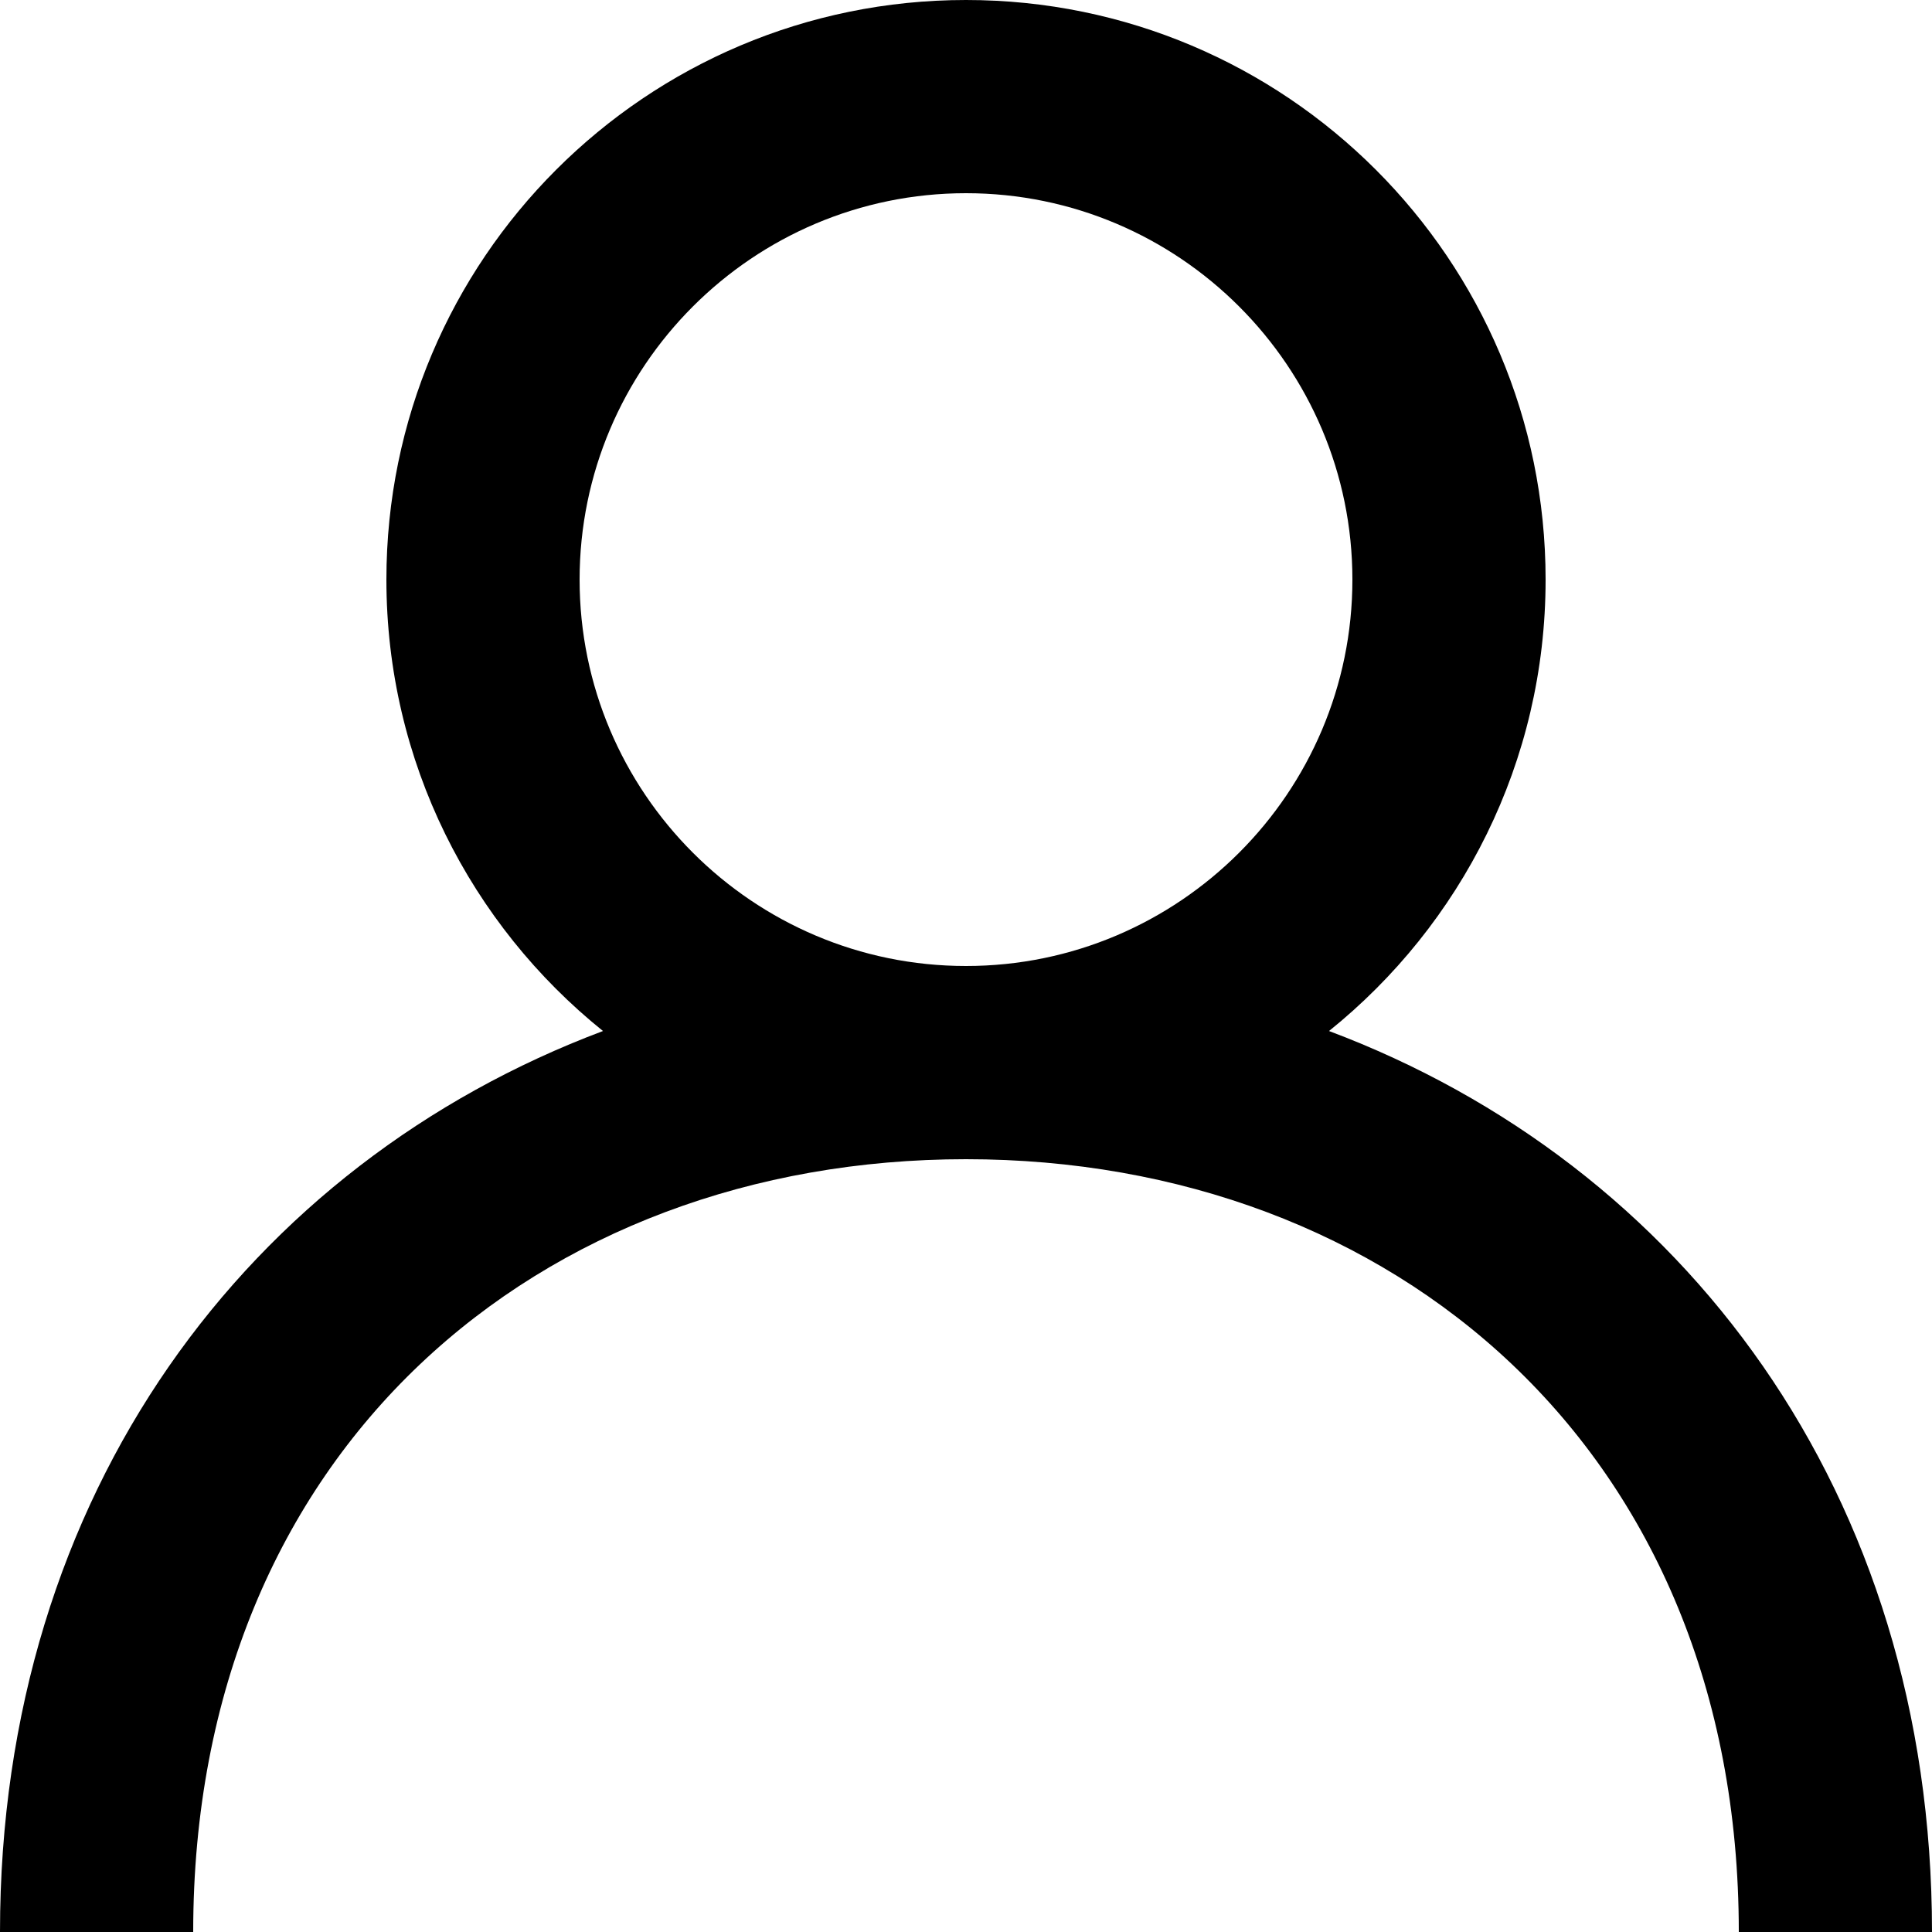
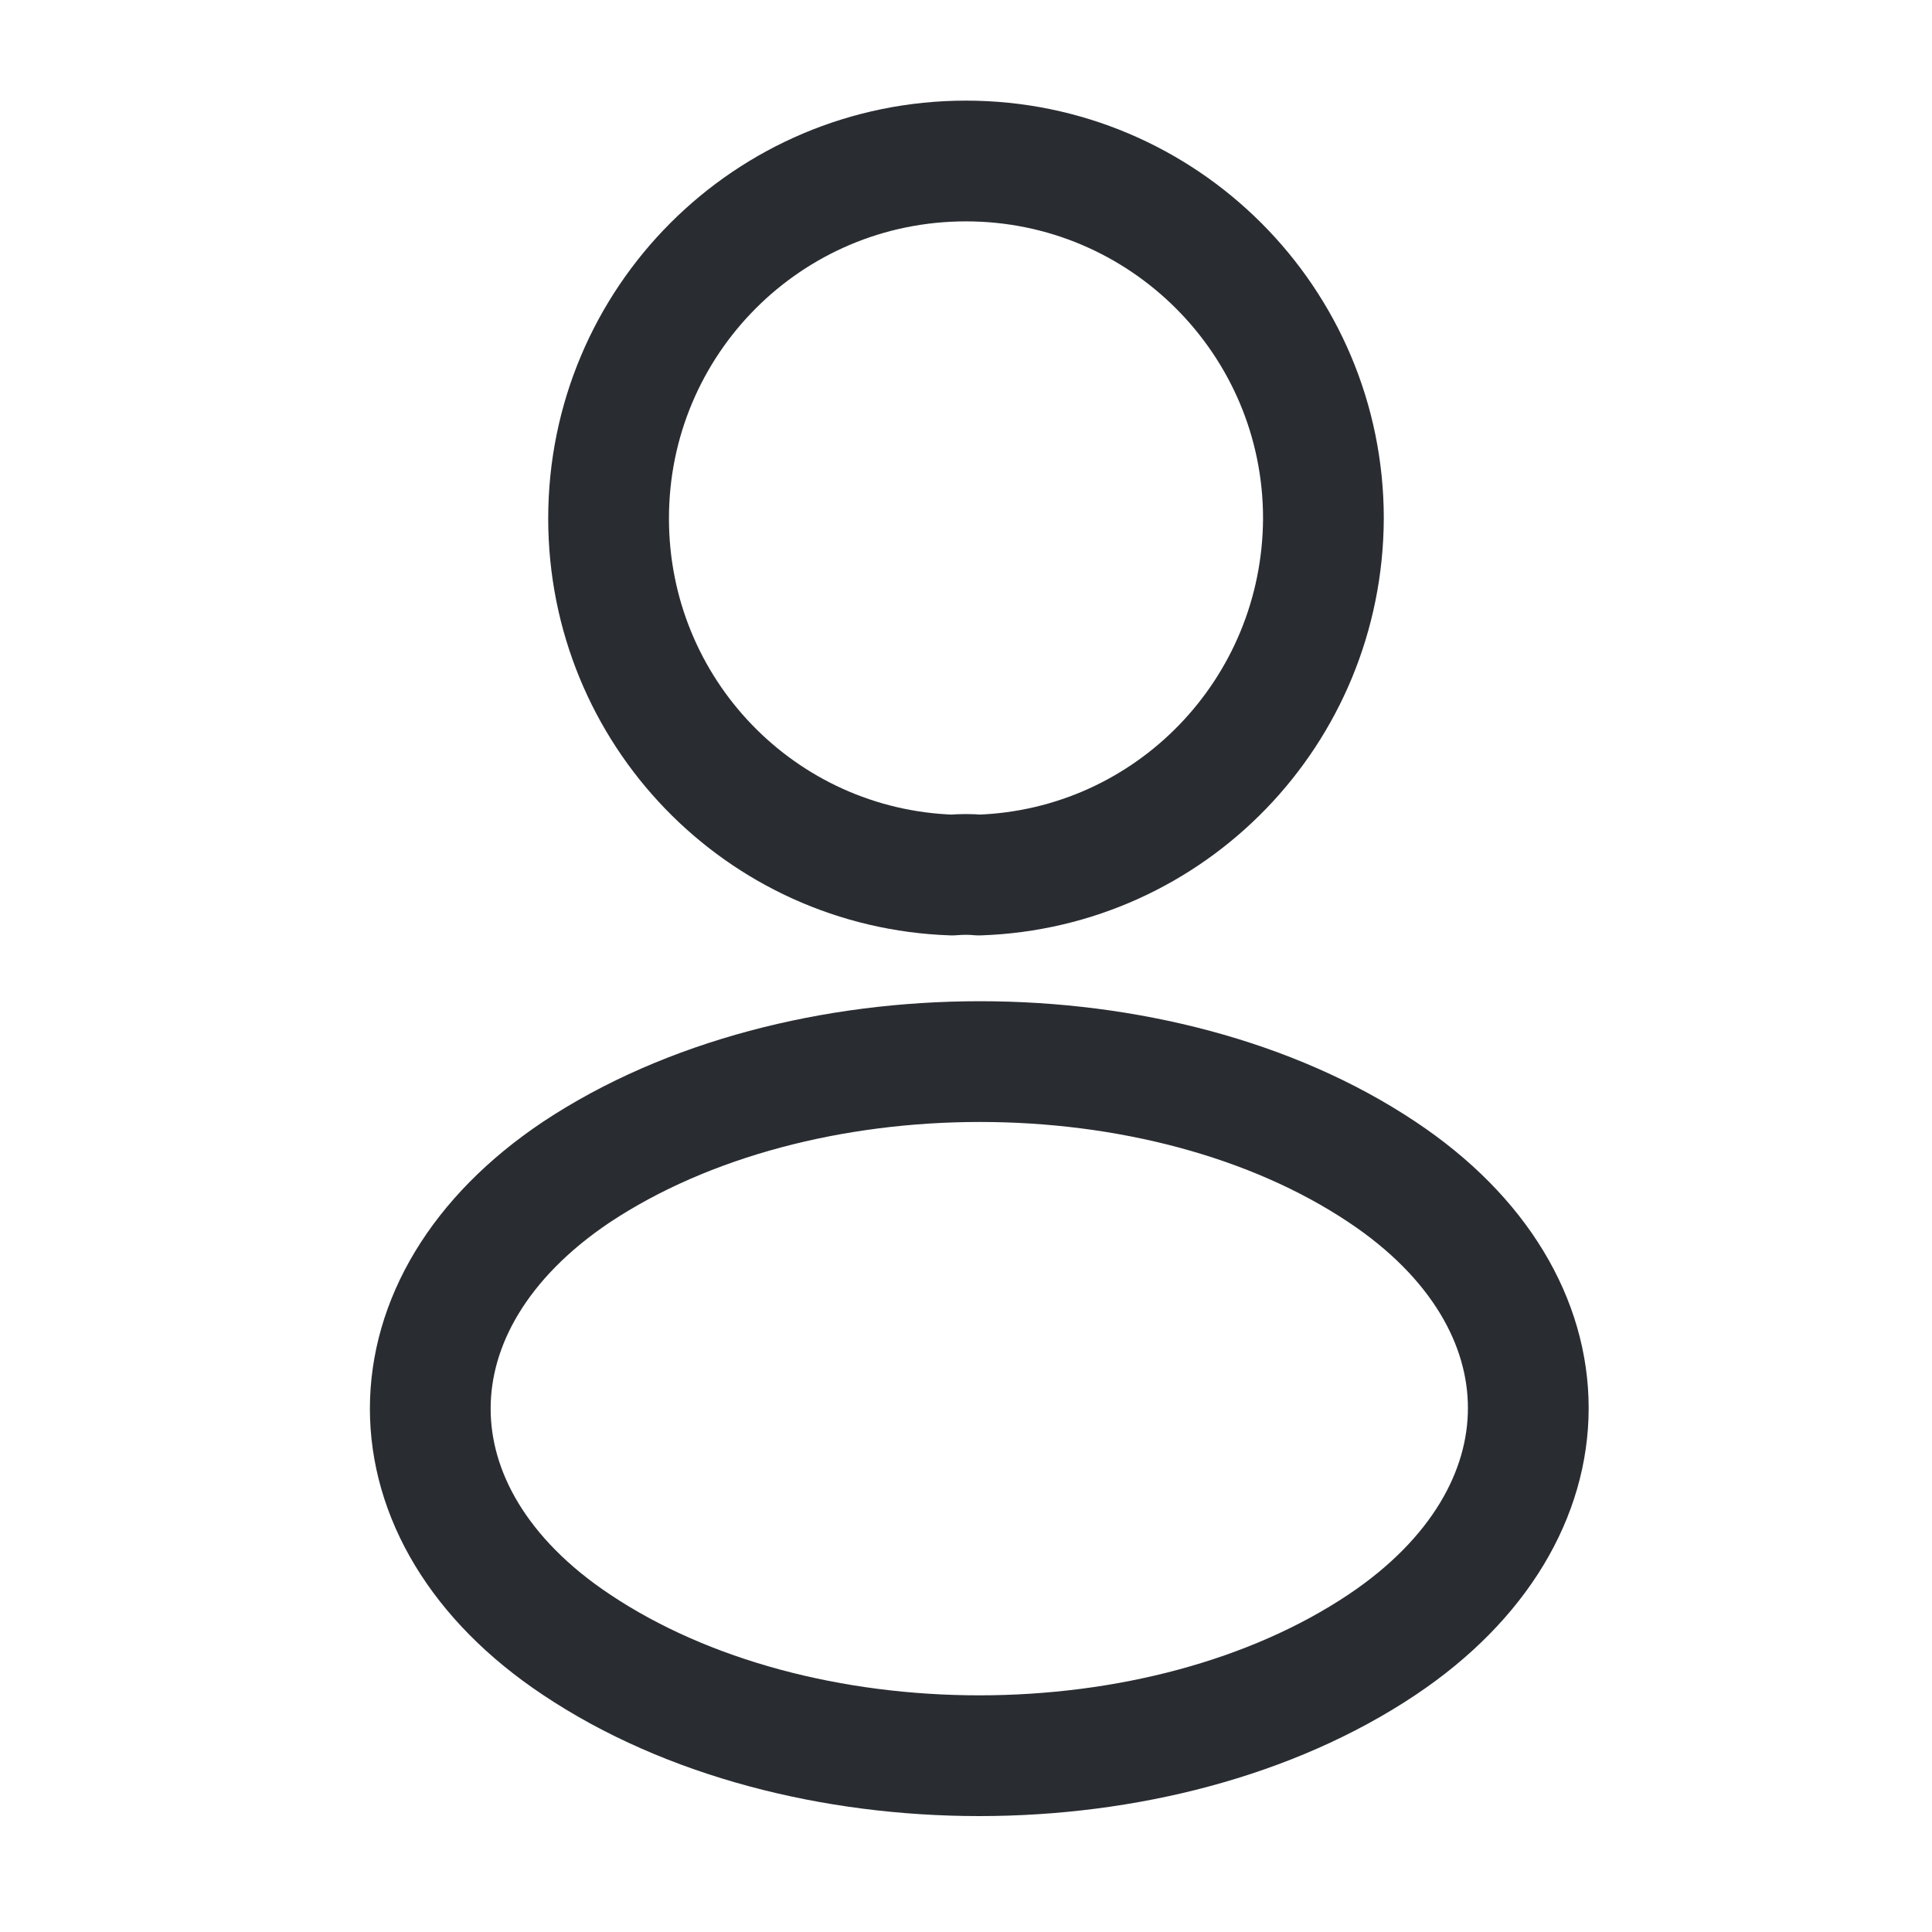
- <svg xmlns="http://www.w3.org/2000/svg" width="800px" height="800px" viewBox="0 0 20 20" version="1.1">
-   <defs>
- 
- </defs>
-   <g id="Page-1" stroke="none" stroke-width="1" fill="none" fill-rule="evenodd">
-     <g id="Dribbble-Light-Preview" transform="translate(-420, -2159)" fill="#000000">
-       <g id="icons" transform="translate(56, 160)">
-         <path d="M374,2009 C371.794,2009 370,2007.206 370,2005 C370,2002.794 371.794,2001 374,2001 C376.206,2001 378,2002.794 378,2005 C378,2007.206 376.206,2009 374,2009 M377.758,2009.673 C379.124,2008.574 380,2006.89 380,2005 C380,2001.686 377.314,1999 374,1999 C370.686,1999 368,2001.686 368,2005 C368,2006.89 368.876,2008.574 370.242,2009.673 C366.583,2011.048 364,2014.445 364,2019 L366,2019 C366,2014 369.589,2011 374,2011 C378.411,2011 382,2014 382,2019 L384,2019 C384,2014.445 381.417,2011.048 377.758,2009.673" id="profile-[#1335]">
- 
- </path>
-       </g>
-     </g>
-   </g>
+ <svg xmlns="http://www.w3.org/2000/svg" width="800px" height="800px" viewBox="0 0 24 24" fill="none">
+   <path d="M12.16 10.87C12.06 10.86 11.94 10.86 11.83 10.87C9.45 10.79 7.56 8.84 7.56 6.44C7.56 3.99 9.54 2 12 2C14.45 2 16.44 3.99 16.44 6.44C16.43 8.84 14.54 10.79 12.16 10.87Z" stroke="#292D32" stroke-width="1.5" stroke-linecap="round" stroke-linejoin="round" />
+   <path d="M7.16 14.56C4.74 16.18 4.74 18.82 7.16 20.43C9.91 22.27 14.42 22.27 17.17 20.43C19.59 18.81 19.59 16.17 17.17 14.56C14.43 12.73 9.92 12.73 7.16 14.56Z" stroke="#292D32" stroke-width="1.5" stroke-linecap="round" stroke-linejoin="round" />
</svg>
